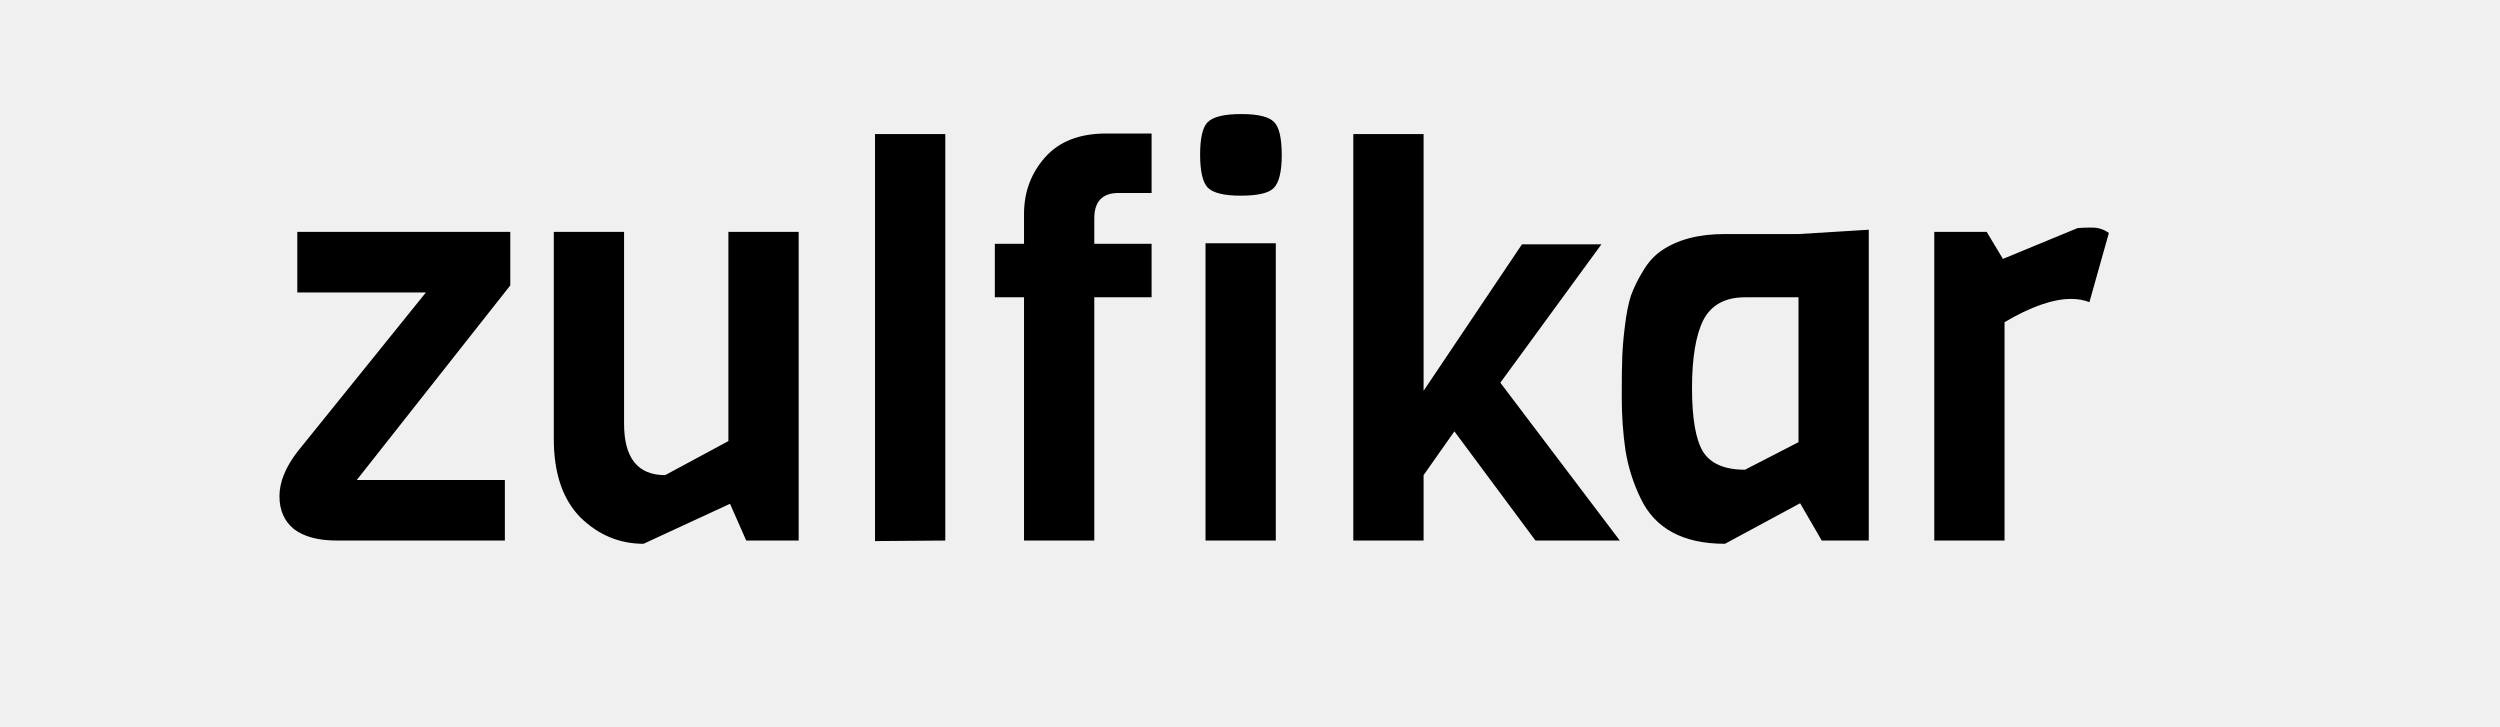
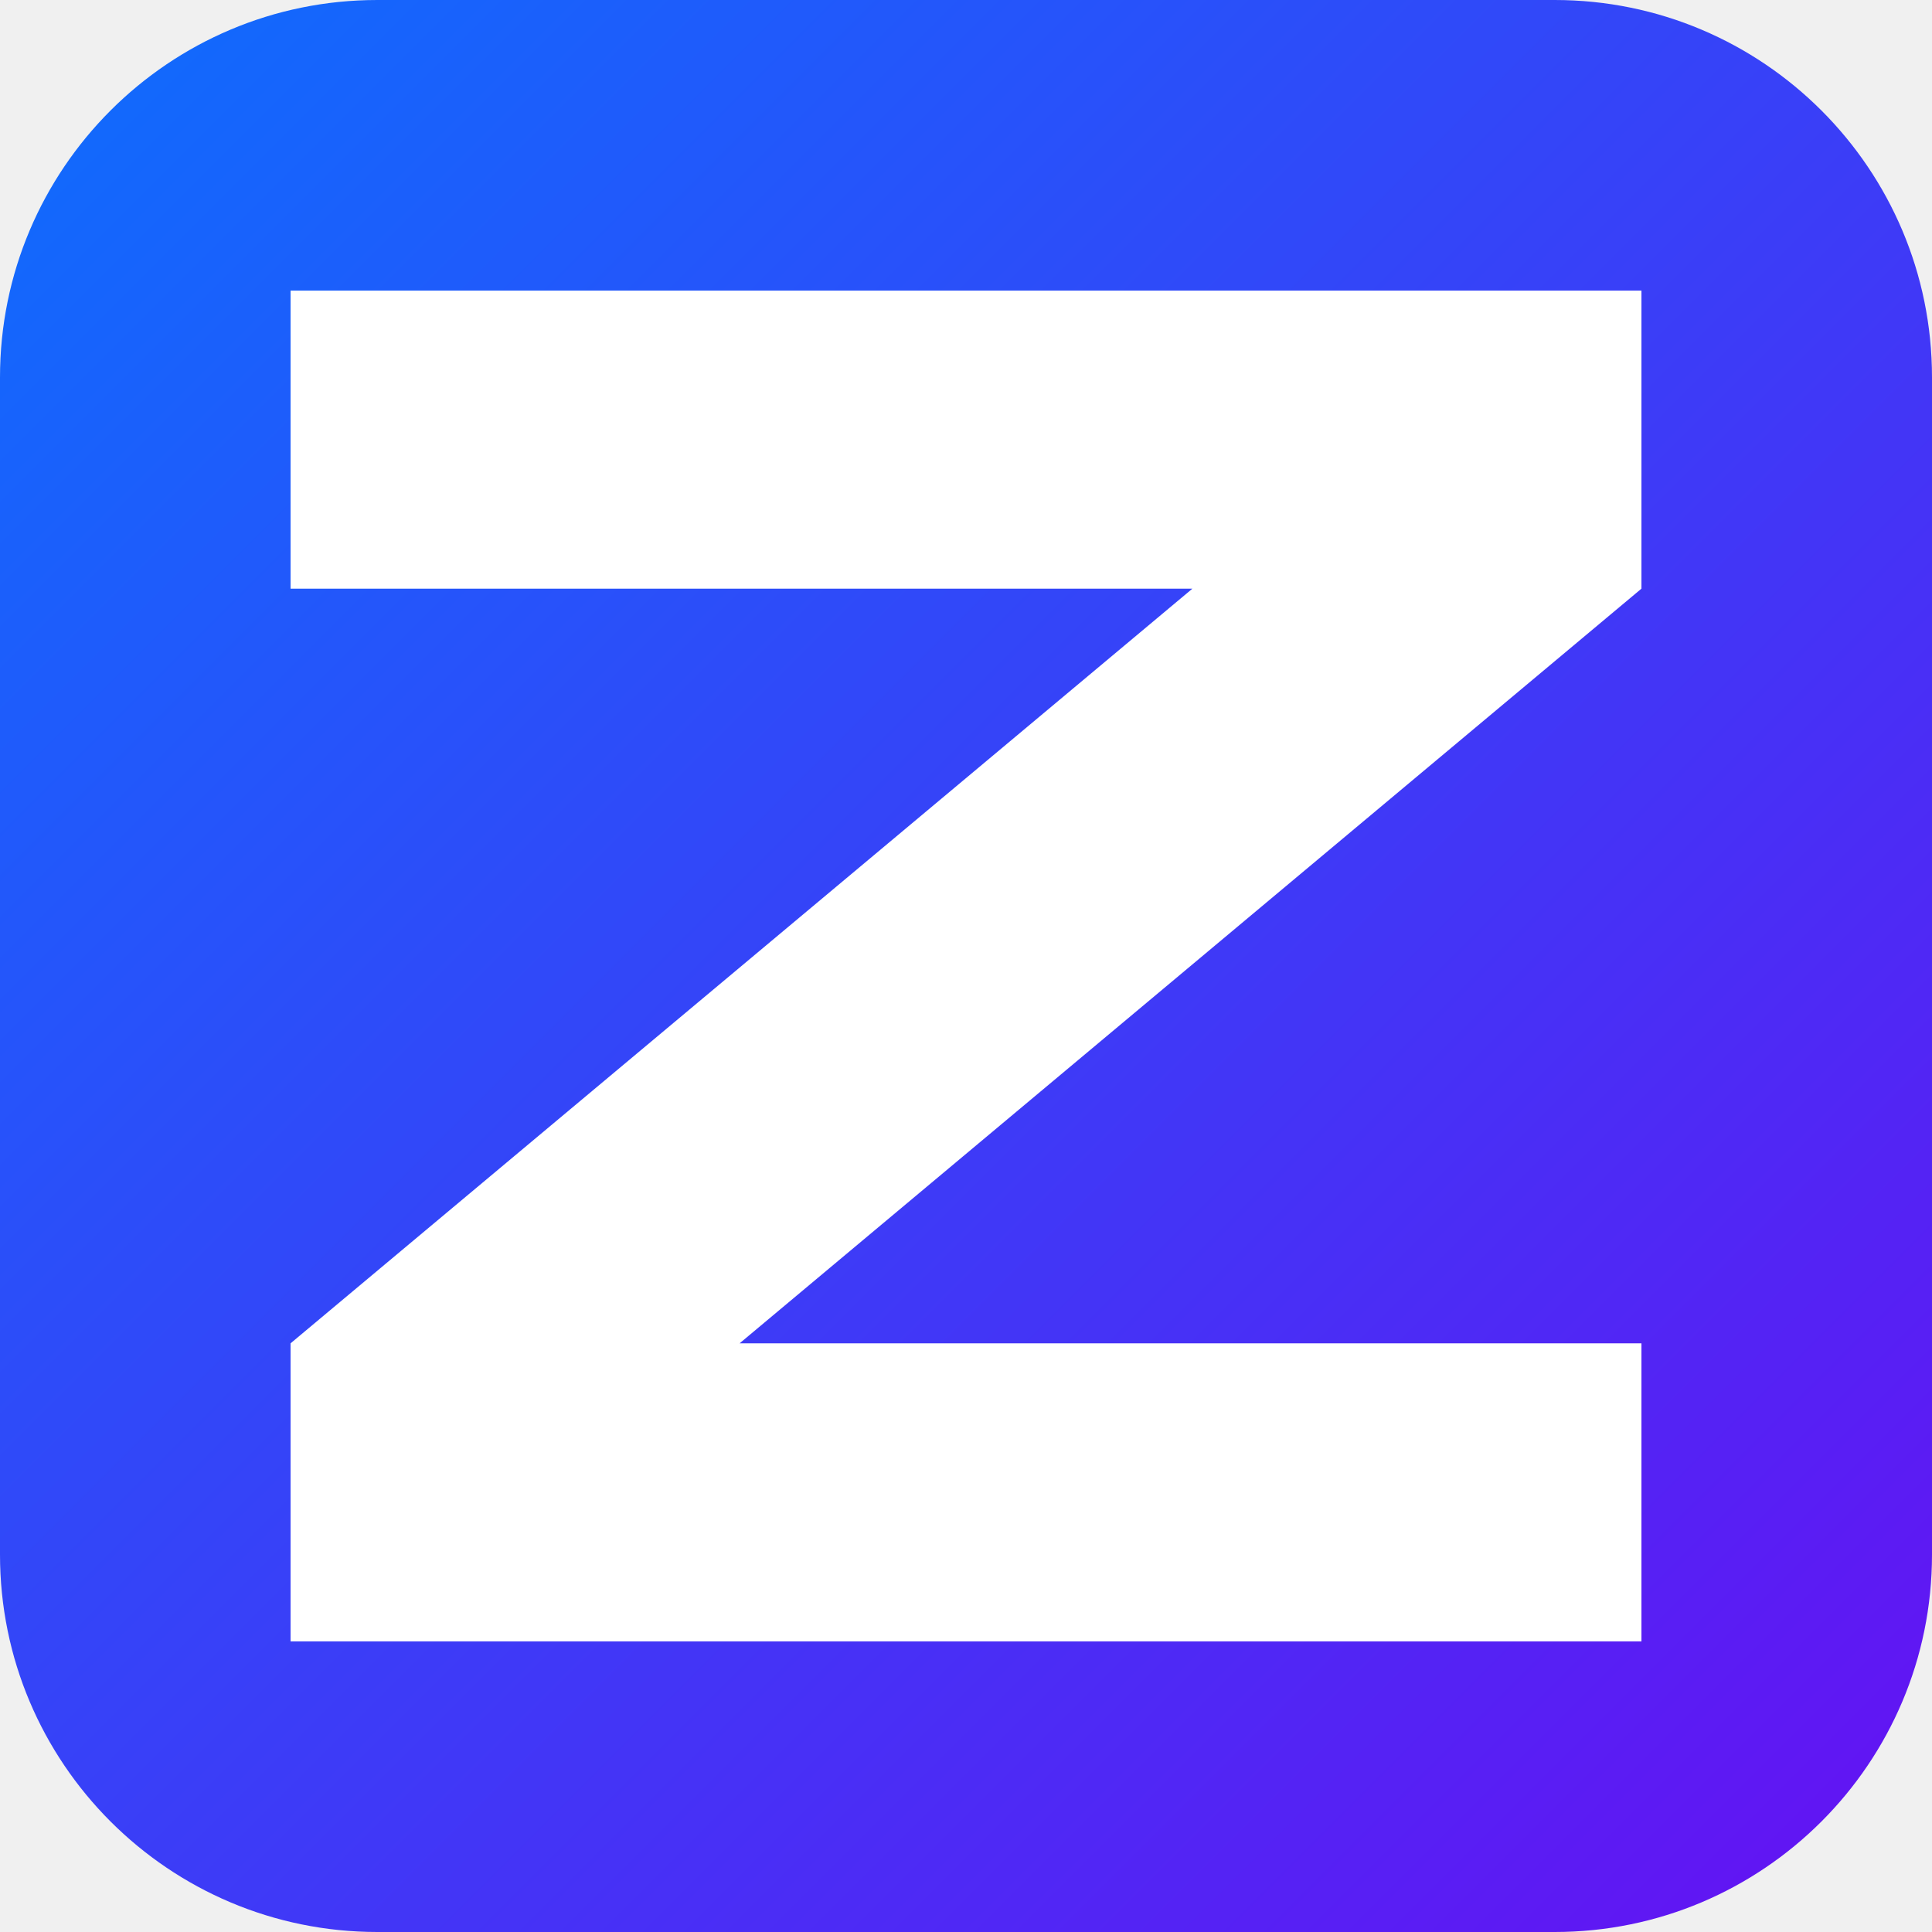
- <svg xmlns="http://www.w3.org/2000/svg" width="148" height="43" viewBox="0 0 148 43" fill="none">
-   <path d="M29.888 32H19.936C18.848 32 18.005 31.776 17.408 31.328C16.832 30.859 16.544 30.208 16.544 29.376C16.544 28.544 16.896 27.669 17.6 26.752L25.216 17.312H17.6V13.728H30.208V16.896L21.12 28.416H29.888V32ZM47.281 32H44.177L43.217 29.824L38.097 32.192C36.668 32.192 35.42 31.669 34.353 30.624C33.308 29.557 32.785 28.011 32.785 25.984V13.728H36.945V25.088C36.945 27.115 37.756 28.128 39.377 28.128L43.121 26.112V13.728H47.281V32ZM55.961 32L51.801 32.032V7.936H55.961V32ZM68.174 17.6H64.782V32H60.622V17.6H58.894V14.432H60.622V12.672C60.622 11.371 61.038 10.251 61.87 9.312C62.702 8.373 63.907 7.904 65.486 7.904H68.174V11.424H66.222C65.262 11.424 64.782 11.925 64.782 12.928V14.432H68.174V17.6ZM73.479 6.752C74.482 6.752 75.133 6.912 75.431 7.232C75.73 7.531 75.879 8.181 75.879 9.184C75.879 10.165 75.719 10.816 75.399 11.136C75.101 11.435 74.45 11.584 73.447 11.584C72.466 11.584 71.815 11.424 71.495 11.104C71.197 10.784 71.047 10.133 71.047 9.152C71.047 8.171 71.197 7.531 71.495 7.232C71.815 6.912 72.477 6.752 73.479 6.752ZM75.527 32H71.367V14.4H75.527V32ZM95.892 32H90.9L86.1 25.536L84.276 28.128V32H80.116V7.936H84.276V23.136L90.1 14.464H94.804L88.82 22.656L95.892 32ZM110.631 32H107.847L106.567 29.792L102.119 32.192C99.644 32.192 97.98 31.296 97.127 29.504C96.7 28.629 96.401 27.691 96.231 26.688C96.081 25.664 96.007 24.608 96.007 23.52C96.007 22.411 96.017 21.6 96.039 21.088C96.06 20.555 96.113 19.947 96.199 19.264C96.284 18.56 96.401 17.973 96.551 17.504C96.721 17.035 96.956 16.555 97.255 16.064C97.553 15.552 97.916 15.147 98.343 14.848C99.303 14.187 100.551 13.856 102.087 13.856H106.471L110.631 13.6V32ZM106.471 26.176V17.6H103.303C102.129 17.6 101.308 18.048 100.839 18.944C100.391 19.84 100.167 21.184 100.167 22.976C100.167 24.747 100.38 25.995 100.807 26.72C101.255 27.445 102.087 27.808 103.303 27.808L106.471 26.176ZM124.845 13.792L123.693 17.888C123.373 17.76 123.01 17.696 122.605 17.696C121.538 17.696 120.226 18.155 118.669 19.072V32H114.509V13.728H117.613L118.573 15.328L122.989 13.504C123.202 13.483 123.49 13.472 123.853 13.472C124.215 13.472 124.546 13.579 124.845 13.792Z" fill="black" />
+ <svg xmlns="http://www.w3.org/2000/svg" width="512" height="512" viewBox="0 0 512 512" fill="none" role="img" aria-label="Zulfikar Isnaen logo">
+   <defs>
+     <linearGradient id="bgGrad" x1="0" y1="0" x2="1" y2="1">
+       <stop offset="0%" stop-color="#0d6efd" />
+       <stop offset="100%" stop-color="#6610f2" />
+     </linearGradient>
+   </defs>
+   <rect width="512" height="512" rx="100" ry="100" fill="url(#bgGrad)" />
+   <path d="M 77,77 L 435,77 L 435,156 L 196,356 L 435,356 L 435,435 L 77,435 L 77,356 L 316,156 L 77,156 Z" fill="white" />
</svg>
